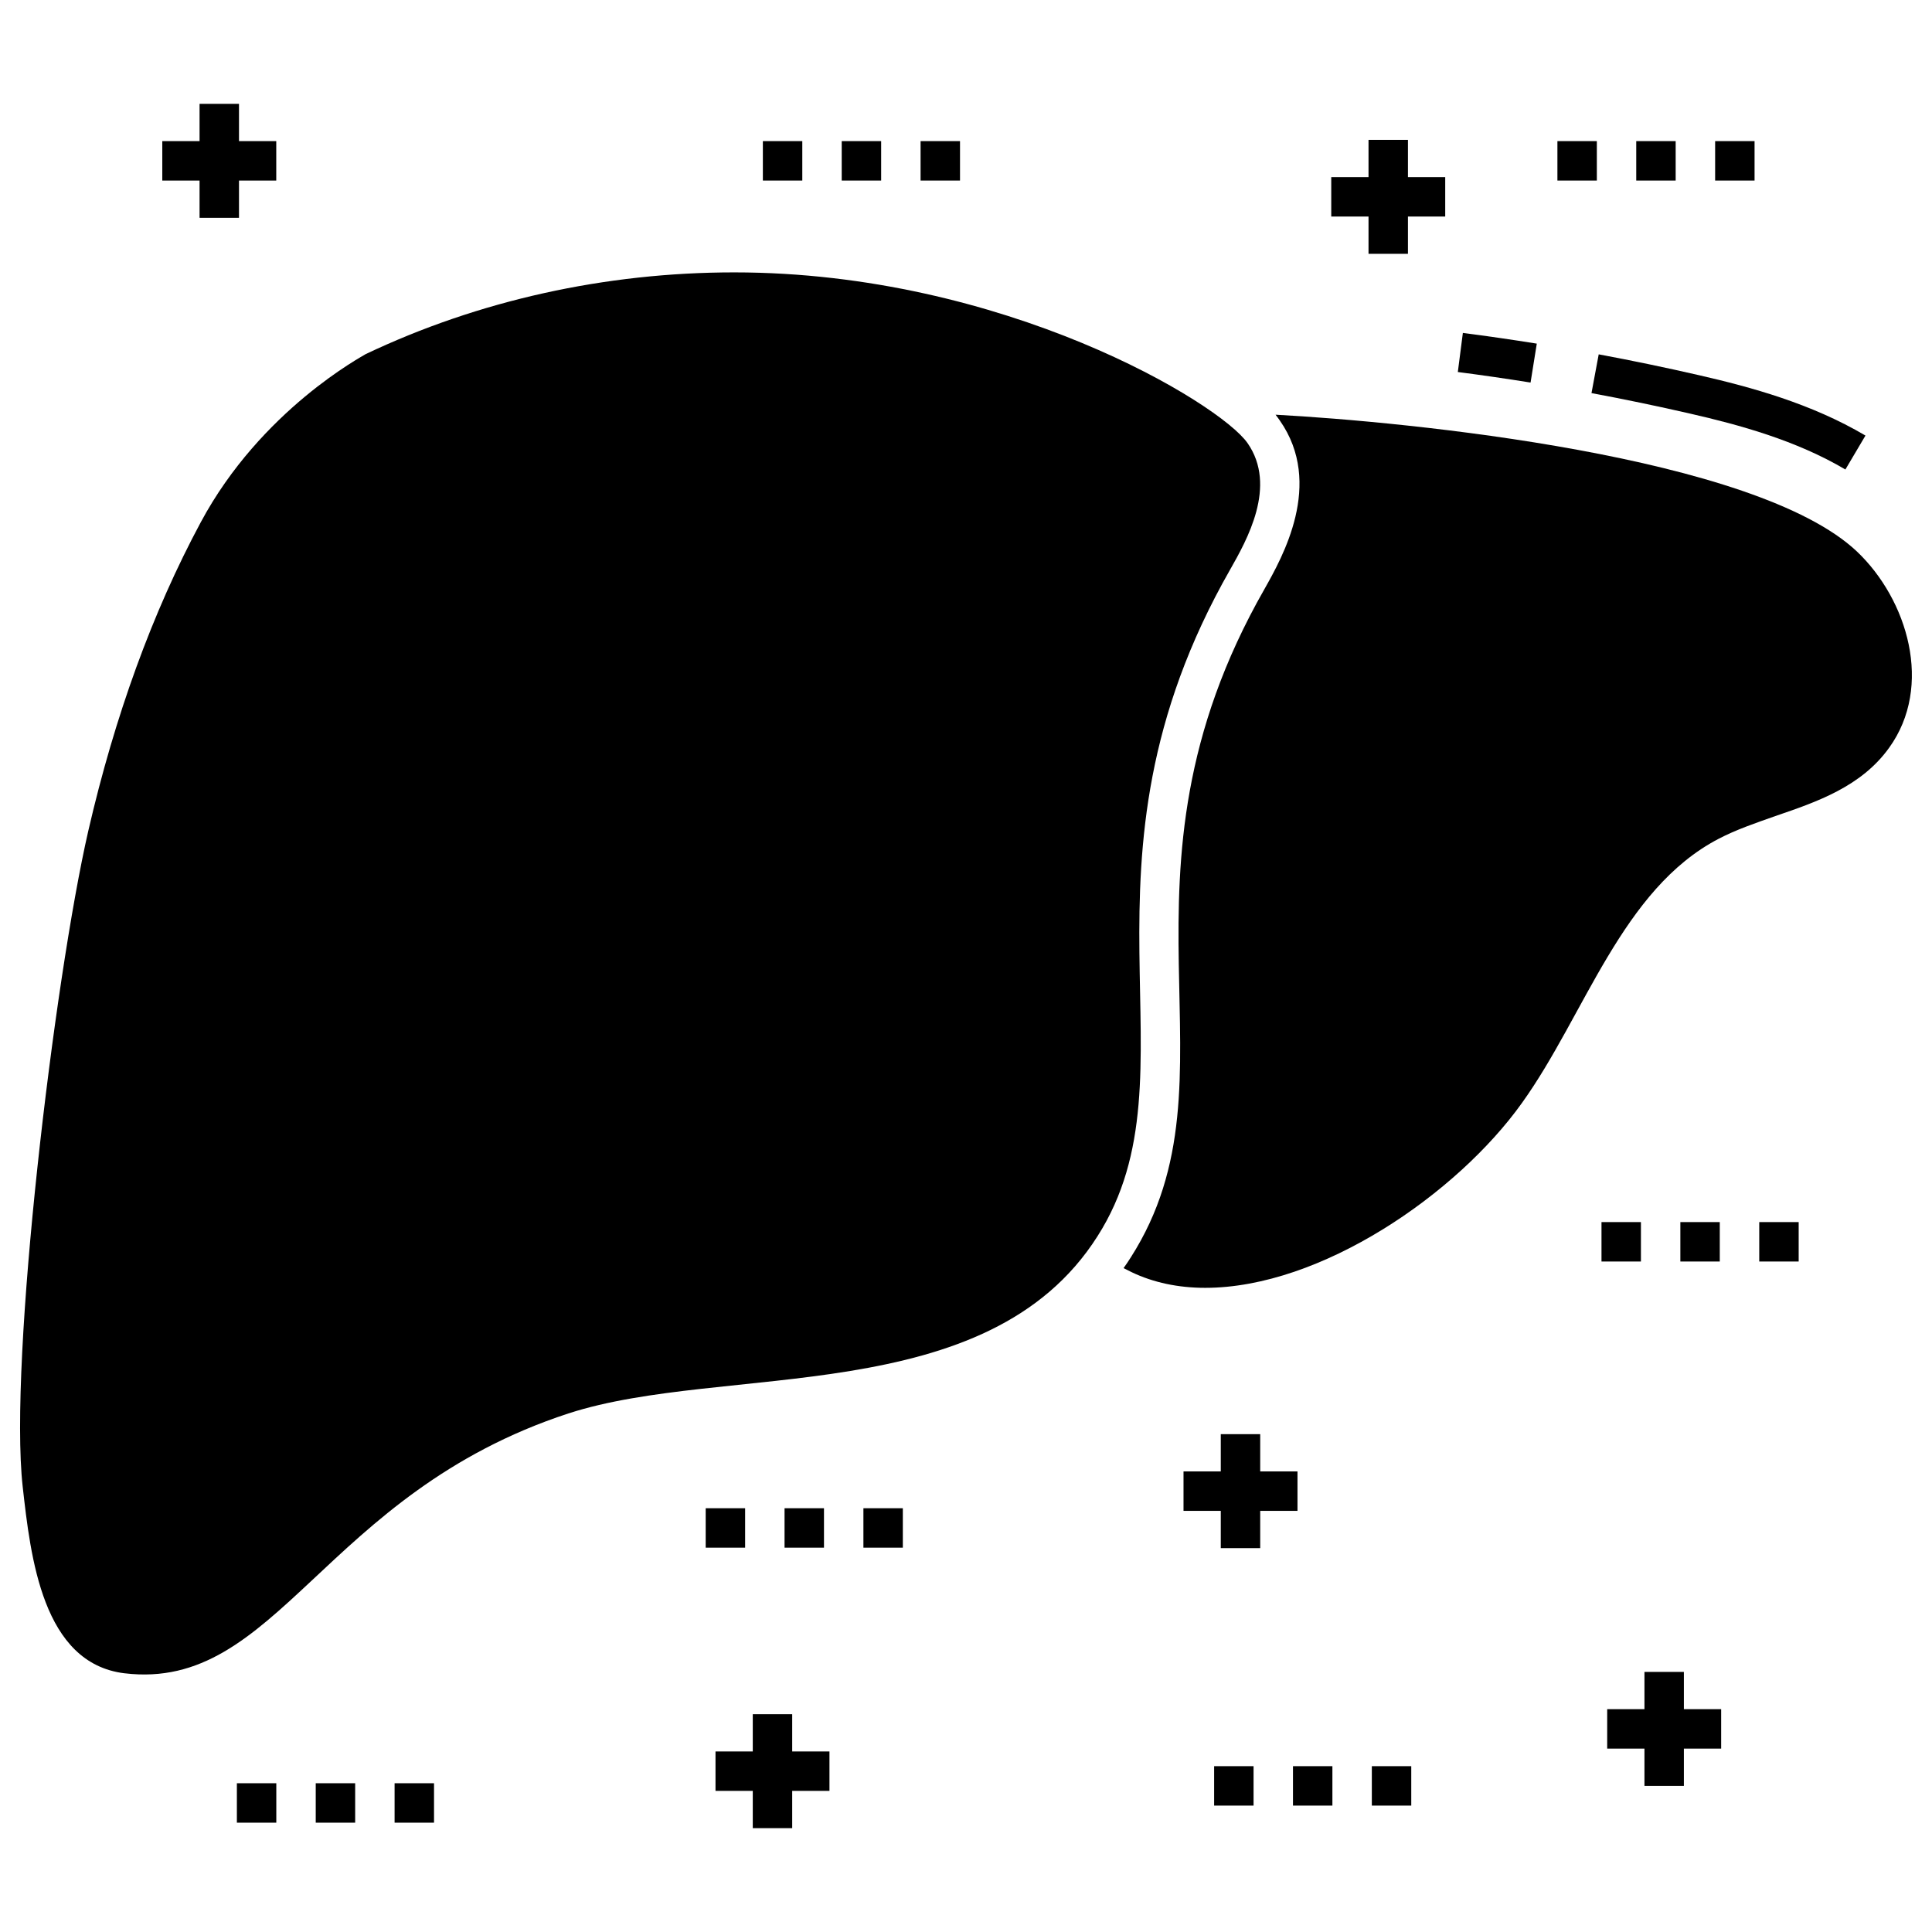
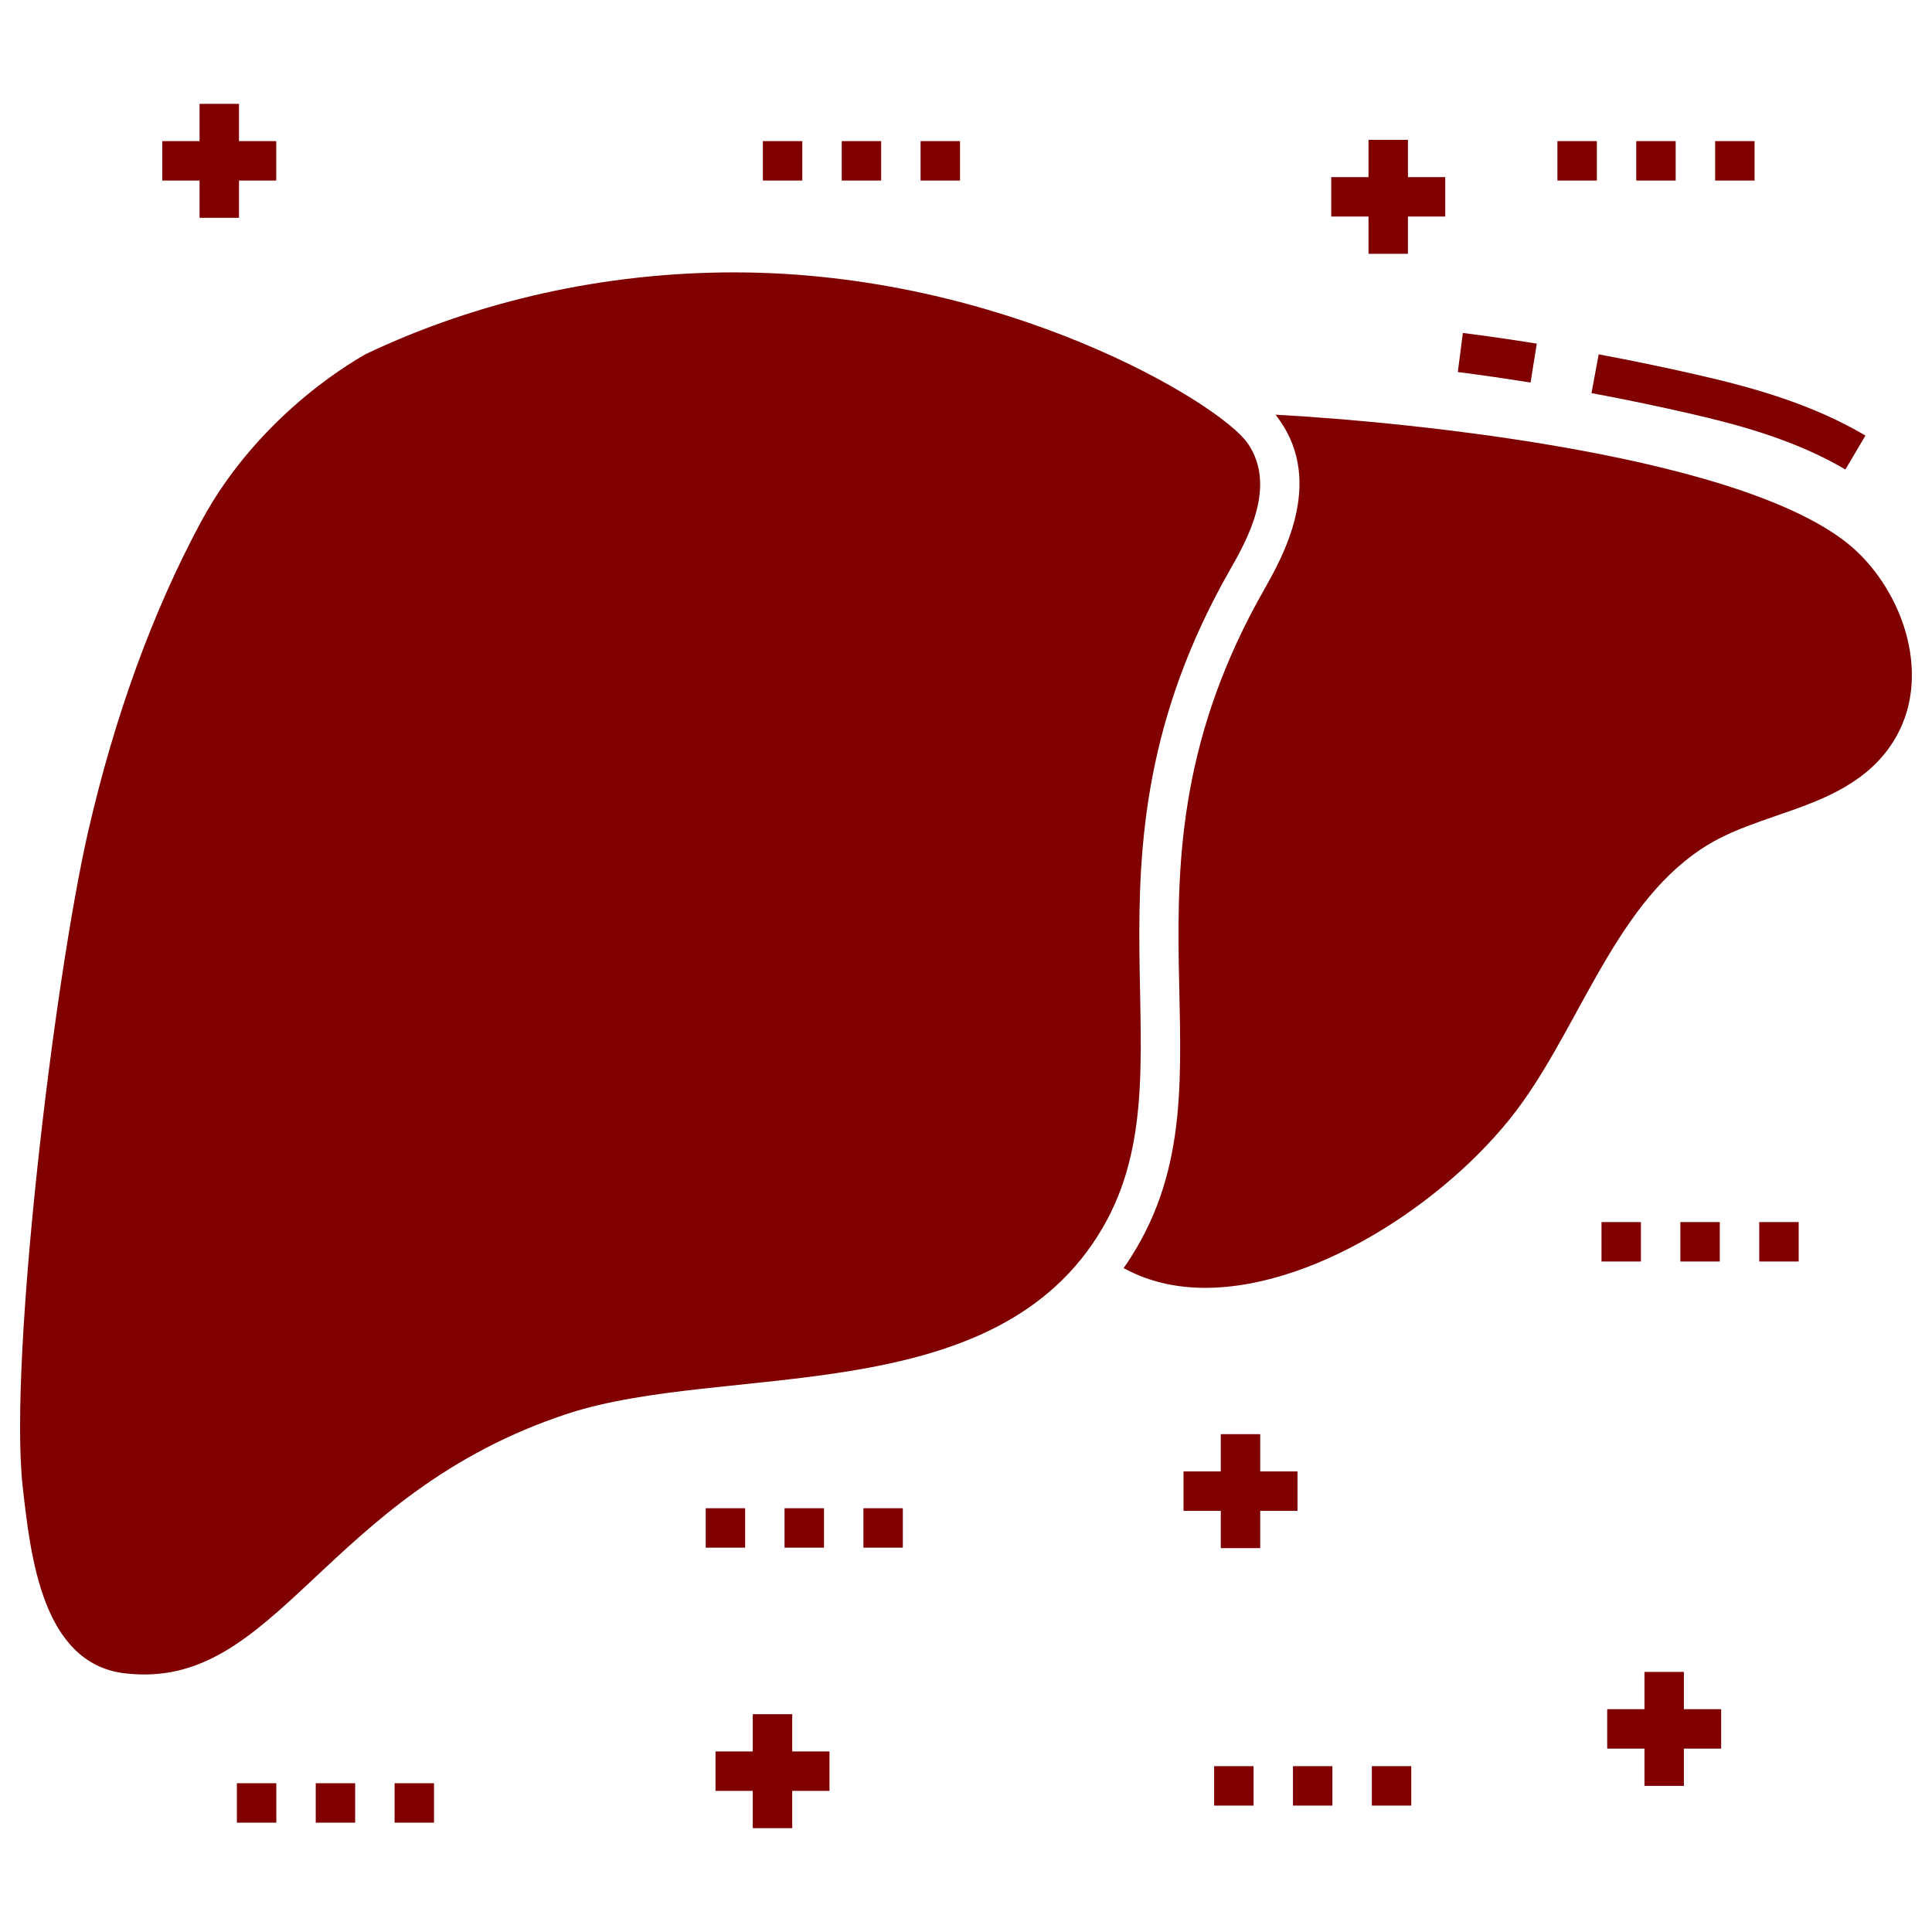
<svg xmlns="http://www.w3.org/2000/svg" width="1200pt" height="1200pt" version="1.1" viewBox="0 0 1200 1200" id="svg58">
  <defs id="defs62" />
-   <g id="g56">
-     <path d="m77.293 1039.3c95.227 11.516 123.25-111.46 275.75-161.39 97.148-31.488 260.17-2.16 328.65-110.08 64.992-101.97-23.074-229.44 82.406-414.12 10.285-18.121 29.387-51.797 10.773-78.488-17.188-24.73-151.29-106.04-318.86-106.04-79.836 0-158.7 17.387-228.98 50.816-1.27 0.988-64.809 34.383-102.37 104.45-30 55.84-53.387 120.37-69.797 191.51-21.305 92.938-49.469 329.14-40.777 407.39 4.906 43.711 12.254 109.71 63.191 115.96z" id="path2" />
-     <path d="m792.27 257.58c0.98 1.223 1.836 2.449 2.695 3.672 27.43 39.305 1.469 84.977-9.551 104.57-103.08 180.39-11.25 302.58-83.02 415.1-1.469 2.324-2.938 4.531-4.531 6.734 1.715 0.855 3.43 1.715 5.144 2.57 13.348 6.367 28.777 9.672 45.551 9.672 71.879 0 156.49-58.406 196.78-114.86 39.223-54.695 62.012-132.79 122.2-164.08 10.777-5.633 22.652-9.672 35.145-14.082 26.203-8.941 53.387-18.367 70.652-42.367 27.672-38.324 11.512-92.082-19.961-121.96-62.926-59.457-278.93-80.539-361.11-84.969z" id="path4" />
-     <path d="m1146.2 291.62 12.473-21.082c-33.586-19.867-71.086-30.098-103.32-37.48-20.617-4.734-41.598-9.102-62.367-12.969l-4.484 24.07c20.434 3.809 41.082 8.102 61.375 12.766 30.41 6.965 65.637 16.539 96.328 34.695z" id="path6" />
-     <path d="m905.48 231.07c15.098 1.949 30.156 4.133 45.176 6.543l3.875-24.18c-15.258-2.445-30.57-4.664-45.918-6.648z" id="path8" />
-     <path d="m1021.4 1061.6h-23.145v24.488h23.145v23.148h24.488v-23.148h23.152v-24.488h-23.152v-23.145h-24.488z" id="path10" />
-     <path d="m492.05 1135.5v-23.152h23.145v-24.488h-23.145v-23.145h-24.488v23.145h-23.152v24.488h23.152v23.152z" id="path12" />
-     <path d="m758.25 890.78v23.148h-23.145v24.492h23.145v23.148h24.488v-23.148h23.152v-24.492h-23.152v-23.148z" id="path14" />
-     <path d="m148.44 135.29v-23.145h23.148v-24.488h-23.148v-23.152h-24.488v23.152h-23.152v24.488h23.152v23.145z" id="path16" />
-     <path d="m874.5 157.65v-23.152h23.148v-24.488h-23.148v-23.145h-24.488v23.145h-23.152v24.488h23.152v23.152z" id="path18" />
-     <path d="m1092.7 759.06h24.488v24.488h-24.488z" id="path20" />
-     <path d="m1043.7 759.06h24.488v24.488h-24.488z" id="path22" />
-     <path d="m994.72 759.06h24.488v24.488h-24.488z" id="path24" />
-     <path d="m1065.3 87.652h24.488v24.488h-24.488z" id="path26" />
-     <path d="m1016.3 87.652h24.488v24.488h-24.488z" id="path28" />
-     <path d="m967.34 87.652h24.488v24.488h-24.488z" id="path30" />
-     <path d="m522.81 87.652h24.488v24.488h-24.488z" id="path32" />
-     <path d="m473.83 87.652h24.488v24.488h-24.488z" id="path34" />
-     <path d="m571.79 87.652h24.488v24.488h-24.488z" id="path36" />
-     <path d="m852.07 1097h24.488v24.488h-24.488z" id="path38" />
-     <path d="m754.12 1097h24.488v24.488h-24.488z" id="path40" />
-     <path d="m803.09 1097h24.488v24.488h-24.488z" id="path42" />
-     <path d="m487.3 936.79h24.488v24.488h-24.488z" id="path44" />
-     <path d="m536.28 936.79h24.488v24.488h-24.488z" id="path46" />
-     <path d="m438.32 936.79h24.488v24.488h-24.488z" id="path48" />
-     <path d="m196.11 1107.6h24.488v24.488h-24.488z" id="path50" />
-     <path d="m245.09 1107.6h24.488v24.488h-24.488z" id="path52" />
-     <path d="m147.13 1107.6h24.488v24.488h-24.488z" id="path54" />
+   <g id="g56" style="fill:#800000">
+     <path d="m 77.293,1039.3 c 95.227,11.516 123.25,-111.46 275.75,-161.39 97.148,-31.488 260.17,-2.16 328.65,-110.08 64.992,-101.97 -23.074,-229.44 82.406,-414.12 10.285,-18.121 29.387,-51.797 10.773,-78.488 -17.188,-24.73 -151.29,-106.04 -318.86,-106.04 -79.836,0 -158.7,17.387 -228.98,50.816 -1.27,0.988 -64.809,34.383 -102.37,104.45 -30,55.84 -53.387,120.37 -69.797,191.51 -21.305,92.938 -49.469,329.14 -40.777,407.39 4.906,43.711 12.254,109.71 63.191,115.96 z" id="path2" style="fill:#800000" />
+     <path d="m 792.27,257.58 c 0.98,1.223 1.836,2.449 2.695,3.672 27.43,39.305 1.469,84.977 -9.551,104.57 -103.08,180.39 -11.25,302.58 -83.02,415.1 -1.469,2.324 -2.938,4.531 -4.531,6.734 1.715,0.855 3.43,1.715 5.144,2.57 13.348,6.367 28.777,9.672 45.551,9.672 71.879,0 156.49,-58.406 196.78,-114.86 39.223,-54.695 62.012,-132.79 122.2,-164.08 10.777,-5.633 22.652,-9.672 35.145,-14.082 26.203,-8.941 53.387,-18.367 70.652,-42.367 27.672,-38.324 11.512,-92.082 -19.961,-121.96 -62.926,-59.457 -278.93,-80.539 -361.11,-84.969 z" id="path4" style="fill:#800000" />
+     <path d="m 1146.2,291.62 12.473,-21.082 c -33.586,-19.867 -71.086,-30.098 -103.32,-37.48 -20.617,-4.734 -41.598,-9.102 -62.367,-12.969 l -4.484,24.07 c 20.434,3.809 41.082,8.102 61.375,12.766 30.41,6.965 65.637,16.539 96.328,34.695 z" id="path6" style="fill:#800000" />
+     <path d="m 905.48,231.07 c 15.098,1.949 30.156,4.133 45.176,6.543 l 3.875,-24.18 c -15.258,-2.445 -30.57,-4.664 -45.918,-6.648 z" id="path8" style="fill:#800000" />
+     <path d="m 1021.4,1061.6 h -23.145 v 24.488 h 23.145 v 23.148 h 24.488 v -23.148 h 23.152 V 1061.6 h -23.152 v -23.145 H 1021.4 Z" id="path10" style="fill:#800000" />
+     <path d="m 492.05,1135.5 v -23.152 h 23.145 V 1087.86 H 492.05 v -23.145 h -24.488 v 23.145 H 444.41 v 24.488 h 23.152 v 23.152 z" id="path12" style="fill:#800000" />
+     <path d="m 758.25,890.78 v 23.148 h -23.145 v 24.492 h 23.145 v 23.148 h 24.488 V 938.42 H 805.89 V 913.928 H 782.738 V 890.78 Z" id="path14" style="fill:#800000" />
+     <path d="m 148.44,135.29 v -23.145 h 23.148 V 87.657 H 148.44 V 64.505 H 123.952 V 87.657 H 100.8 v 24.488 h 23.152 v 23.145 z" id="path16" style="fill:#800000" />
+     <path d="m 874.5,157.65 v -23.152 h 23.148 V 110.01 H 874.5 V 86.865 H 850.012 V 110.01 H 826.86 v 24.488 h 23.152 v 23.152 z" id="path18" style="fill:#800000" />
+     <path d="m 1092.7,759.06 h 24.488 v 24.488 H 1092.7 Z" id="path20" style="fill:#800000" />
+     <path d="m 1043.7,759.06 h 24.488 v 24.488 H 1043.7 Z" id="path22" style="fill:#800000" />
+     <path d="m 994.72,759.06 h 24.488 v 24.488 H 994.72 Z" id="path24" style="fill:#800000" />
+     <path d="m 1065.3,87.652 h 24.488 V 112.14 H 1065.3 Z" id="path26" style="fill:#800000" />
+     <path d="m 1016.3,87.652 h 24.488 V 112.14 H 1016.3 Z" id="path28" style="fill:#800000" />
+     <path d="m 967.34,87.652 h 24.488 V 112.14 H 967.34 Z" id="path30" style="fill:#800000" />
+     <path d="m 522.81,87.652 h 24.488 V 112.14 H 522.81 Z" id="path32" style="fill:#800000" />
+     <path d="m 473.83,87.652 h 24.488 V 112.14 H 473.83 Z" id="path34" style="fill:#800000" />
+     <path d="m 571.79,87.652 h 24.488 V 112.14 H 571.79 Z" id="path36" style="fill:#800000" />
+     <path d="m 852.07,1097 h 24.488 v 24.488 H 852.07 Z" id="path38" style="fill:#800000" />
+     <path d="m 754.12,1097 h 24.488 v 24.488 H 754.12 Z" id="path40" style="fill:#800000" />
+     <path d="m 803.09,1097 h 24.488 v 24.488 H 803.09 Z" id="path42" style="fill:#800000" />
+     <path d="m 487.3,936.79 h 24.488 v 24.488 H 487.3 Z" id="path44" style="fill:#800000" />
+     <path d="m 536.28,936.79 h 24.488 v 24.488 H 536.28 Z" id="path46" style="fill:#800000" />
+     <path d="m 438.32,936.79 h 24.488 v 24.488 H 438.32 Z" id="path48" style="fill:#800000" />
+     <path d="m 196.11,1107.6 h 24.488 v 24.488 H 196.11 Z" id="path50" style="fill:#800000" />
+     <path d="m 245.09,1107.6 h 24.488 v 24.488 H 245.09 Z" id="path52" style="fill:#800000" />
+     <path d="m 147.13,1107.6 h 24.488 v 24.488 H 147.13 Z" id="path54" style="fill:#800000" />
  </g>
</svg>
